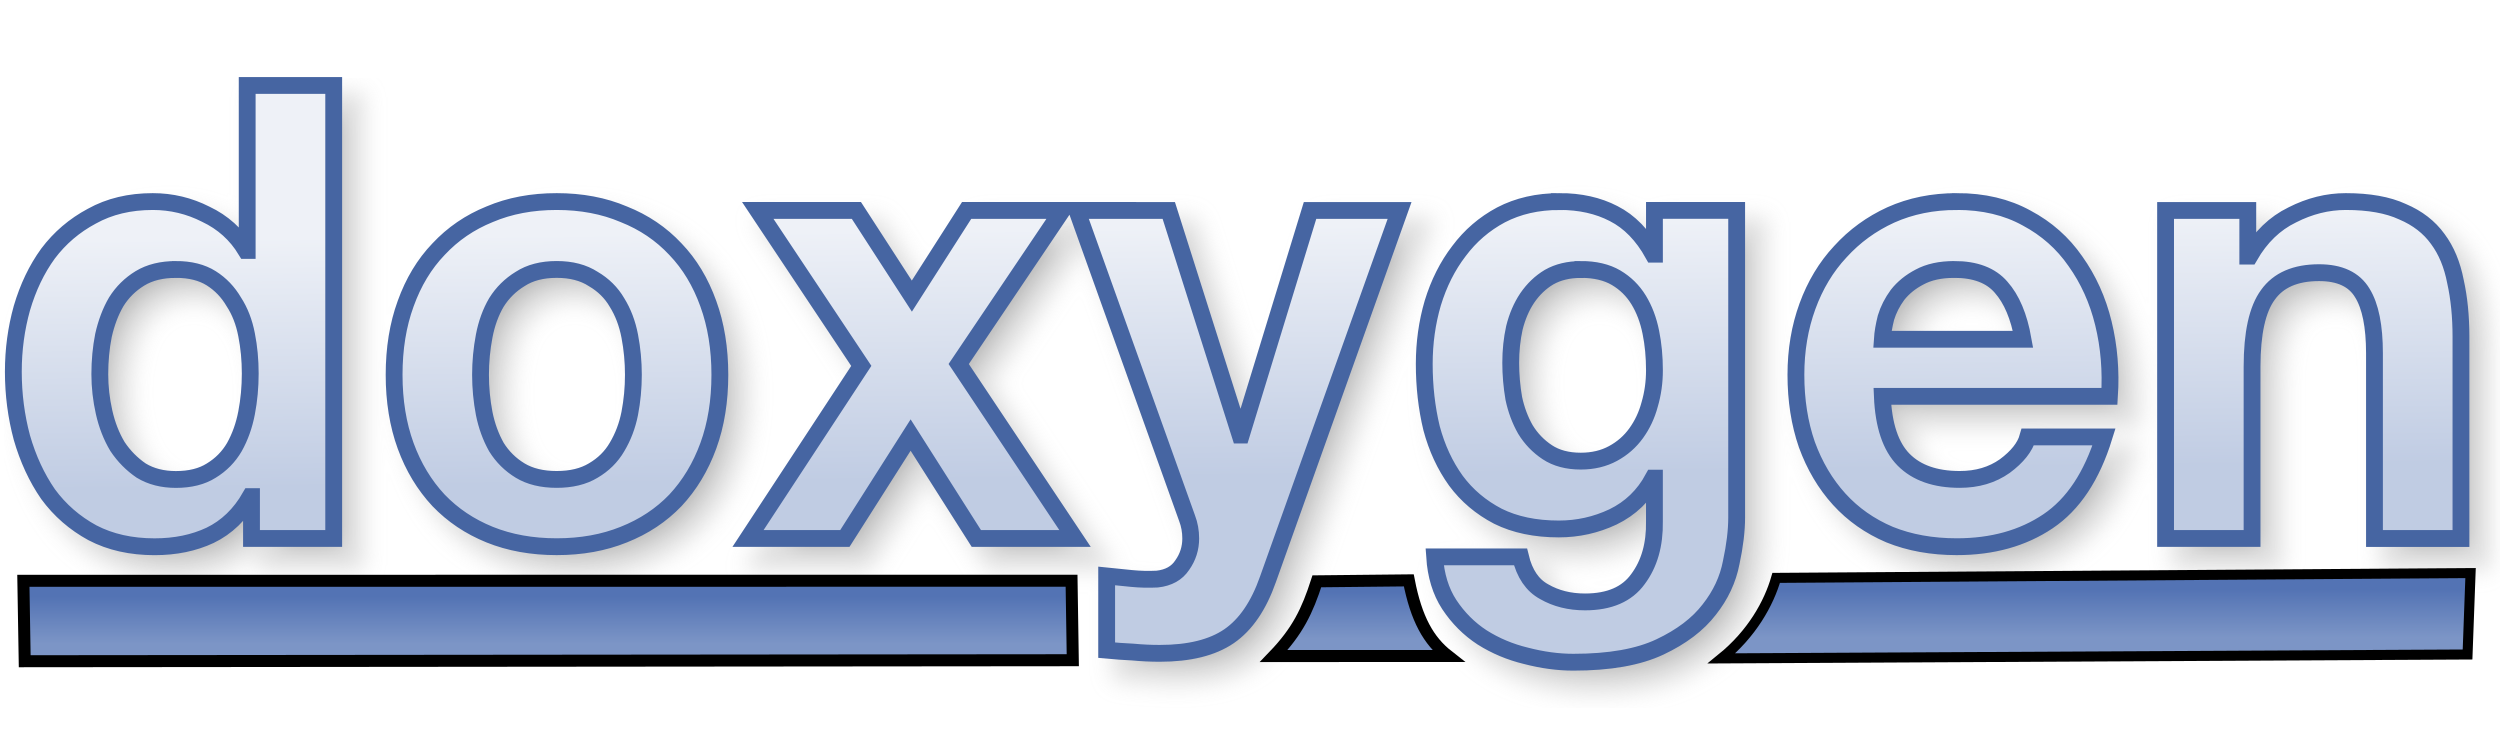
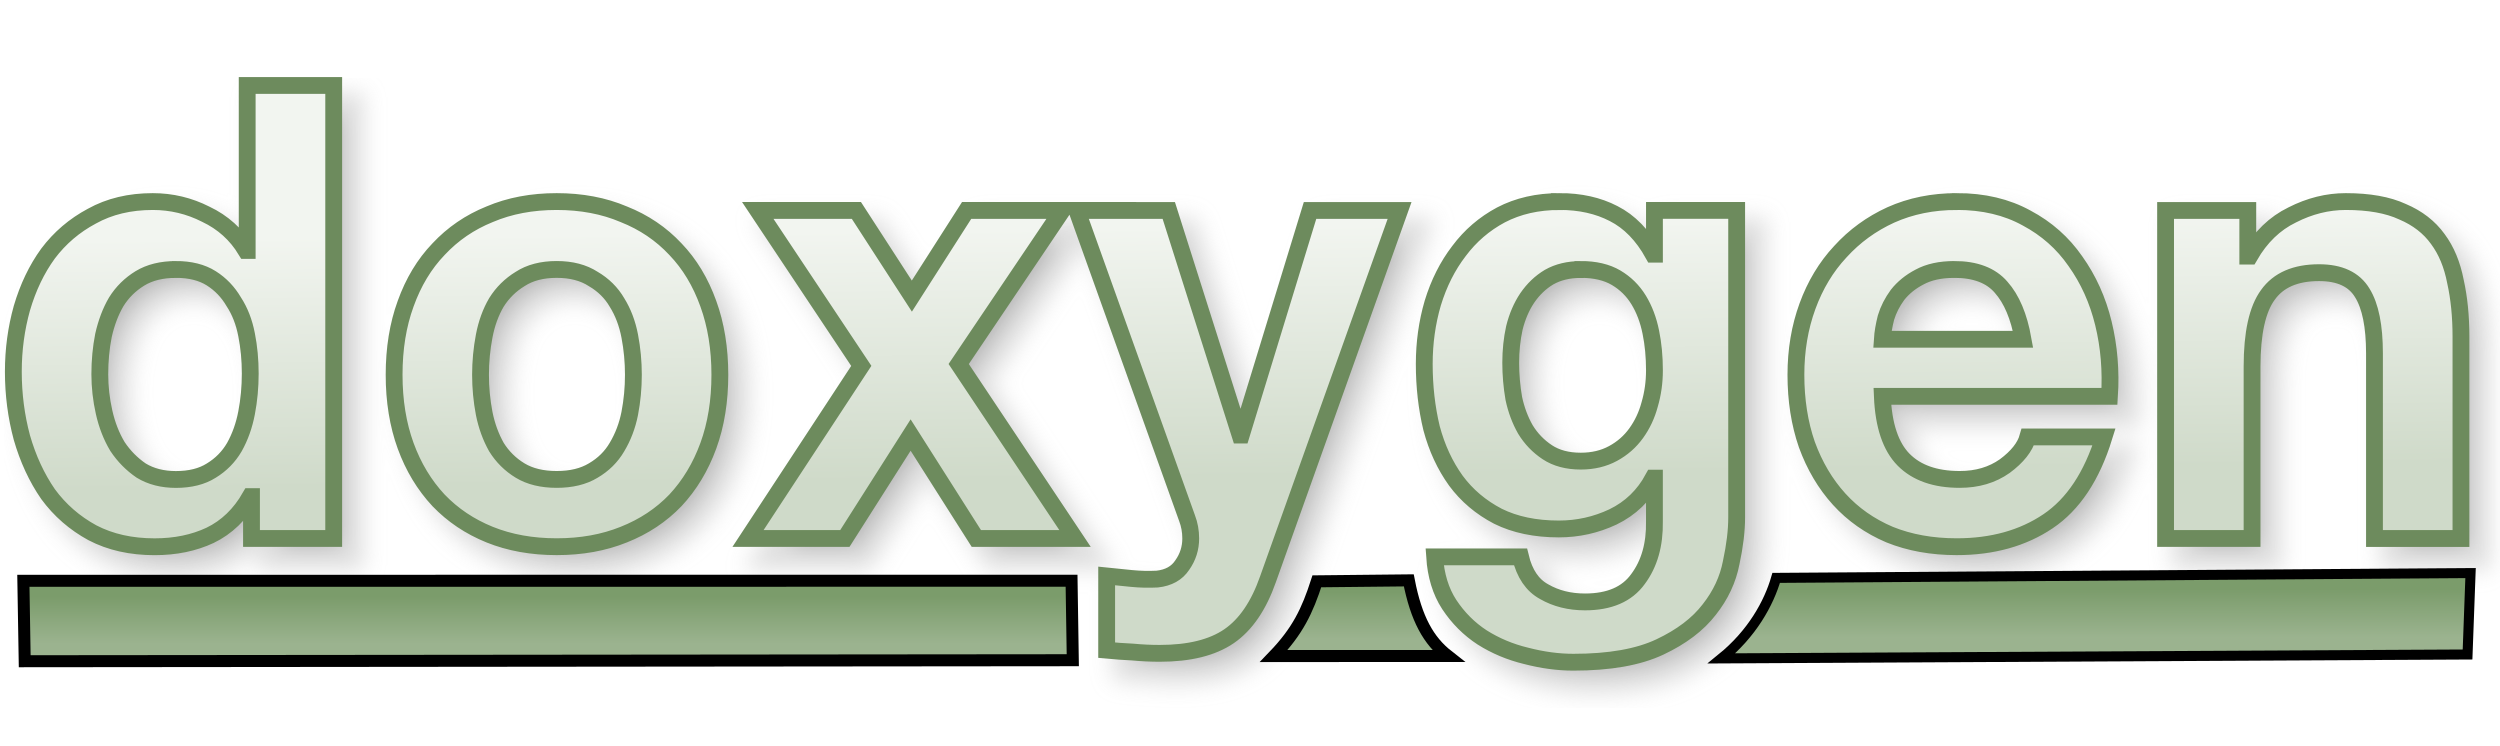
<svg xmlns="http://www.w3.org/2000/svg" xmlns:xlink="http://www.w3.org/1999/xlink" version="1.1" viewBox="0 0 104 31">
  <defs>
    <linearGradient id="a">
-       <stop stop-color="#5373B4" offset="0" />
-       <stop stop-color="#7C95C6" offset="1" />
+       <stop stop-color="#7B9C6B" offset="0" />
+       <stop stop-color="#9BB38F" offset="1" />
    </linearGradient>
    <linearGradient id="d" x1="31.474" x2="31.474" y1="24.821" y2="26.773" gradientUnits="userSpaceOnUse" xlink:href="#a" />
    <linearGradient id="c" x1="31.474" x2="31.474" y1="24.821" y2="26.773" gradientTransform="matrix(.6816 0 0 1.0248 72.391 -.91809)" gradientUnits="userSpaceOnUse" xlink:href="#a" />
    <linearGradient id="b" x1="56.295" x2="56.295" y1="24.622" y2="26.574" gradientUnits="userSpaceOnUse" xlink:href="#a" />
    <linearGradient id="e" x1="49.067" x2="48.956" y1="19.719" y2="9.523" gradientTransform="matrix(.97968 0 0 1.0207 -.25579 -.25579)" gradientUnits="userSpaceOnUse">
-       <stop stop-color="#C0CCE3" offset="0" />
-       <stop stop-color="#EEF1F7" offset="1" />
+       <stop stop-color="#CFDAC9" offset="0" />
+       <stop stop-color="#F2F5F0" offset="1" />
    </linearGradient>
    <filter id="f" x="-.011" y="-.045" width="1.021" height="1.091" color-interpolation-filters="sRGB">
      <feGaussianBlur stdDeviation="0.453" />
    </filter>
  </defs>
  <g>
    <path transform="translate(-2.5759 -27.848)" d="m13.609 32.203v6.863h-0.051c-0.405-0.669-0.963-1.171-1.672-1.506-0.692-0.352-1.428-0.527-2.205-0.527-0.963 0-1.807 0.203-2.533 0.607-0.726 0.387-1.334 0.906-1.824 1.557-0.473 0.651-0.835 1.409-1.088 2.272-0.236 0.845-0.355 1.724-0.355 2.639 0 0.95 0.119 1.864 0.355 2.744 0.253 0.88 0.615 1.663 1.088 2.35 0.49 0.669 1.107 1.207 1.85 1.611 0.743 0.387 1.604 0.58 2.584 0.58 0.861 0 1.631-0.158 2.307-0.475 0.692-0.334 1.25-0.872 1.672-1.611h0.051v1.742h3.42v-18.846zm12.875 4.83c-1.03 0-1.96 0.175-2.787 0.527-0.828 0.334-1.536 0.82-2.127 1.453-0.591 0.616-1.048 1.372-1.369 2.269-0.321 0.88-0.48 1.866-0.48 2.957s0.16 2.075 0.48 2.955c0.321 0.88 0.778 1.636 1.369 2.269 0.591 0.616 1.299 1.091 2.127 1.426 0.828 0.334 1.757 0.502 2.787 0.502 1.03 0 1.96-0.168 2.787-0.502 0.844-0.334 1.561-0.81 2.152-1.426 0.591-0.633 1.048-1.39 1.369-2.269 0.321-0.88 0.48-1.864 0.48-2.955s-0.16-2.077-0.48-2.957c-0.321-0.897-0.778-1.654-1.369-2.269-0.591-0.633-1.308-1.119-2.152-1.453-0.828-0.352-1.757-0.527-2.787-0.527zm41.715 0c-0.912 0-1.722 0.185-2.432 0.555-0.692 0.37-1.275 0.87-1.748 1.504-0.473 0.616-0.837 1.337-1.09 2.164-0.236 0.809-0.354 1.655-0.354 2.535 0 0.933 0.1 1.821 0.303 2.666 0.22 0.827 0.558 1.556 1.014 2.189 0.456 0.616 1.039 1.109 1.748 1.478 0.709 0.352 1.554 0.529 2.533 0.529 0.794 0 1.545-0.168 2.254-0.502 0.726-0.352 1.283-0.89 1.672-1.611h0.051v1.795c0.017 0.968-0.211 1.769-0.684 2.402-0.456 0.633-1.19 0.951-2.203 0.951-0.642 0-1.208-0.142-1.697-0.424-0.49-0.264-0.819-0.747-0.988-1.451h-3.572c0.051 0.774 0.253 1.435 0.607 1.98 0.372 0.563 0.829 1.019 1.369 1.371 0.557 0.352 1.166 0.607 1.824 0.766 0.676 0.176 1.333 0.266 1.975 0.266 1.503 0 2.703-0.212 3.598-0.635 0.895-0.422 1.58-0.941 2.053-1.557 0.473-0.598 0.777-1.249 0.912-1.953 0.152-0.704 0.227-1.329 0.227-1.875v-12.775h-3.42v1.822h-0.051c-0.439-0.792-0.988-1.355-1.647-1.69-0.642-0.334-1.393-0.502-2.254-0.502zm16.523 0c-0.996 0-1.909 0.185-2.736 0.555-0.811 0.37-1.512 0.88-2.103 1.531-0.591 0.633-1.046 1.39-1.367 2.269s-0.48 1.831-0.48 2.852c0 1.056 0.151 2.022 0.455 2.902 0.321 0.88 0.768 1.636 1.342 2.269 0.574 0.633 1.276 1.127 2.103 1.478 0.828 0.334 1.757 0.502 2.787 0.502 1.486 0 2.752-0.353 3.799-1.057 1.047-0.704 1.825-1.873 2.332-3.51h-3.168c-0.118 0.422-0.439 0.828-0.963 1.215-0.524 0.37-1.147 0.553-1.873 0.553-1.013 0-1.792-0.273-2.332-0.818-0.54-0.545-0.836-1.425-0.887-2.639h9.449c0.068-1.056-0.016-2.067-0.252-3.035-0.236-0.968-0.626-1.829-1.166-2.586-0.524-0.757-1.2-1.355-2.027-1.795-0.828-0.458-1.797-0.688-2.912-0.688zm16.189 0c-0.76 0-1.502 0.185-2.228 0.555-0.726 0.352-1.317 0.923-1.773 1.715h-0.076v-1.9h-3.42v13.646h3.598v-7.152c0-1.39 0.219-2.384 0.658-2.982 0.439-0.616 1.149-0.924 2.129-0.924 0.861 0 1.461 0.281 1.799 0.844 0.338 0.545 0.506 1.382 0.506 2.508v7.707h3.598v-8.393c0-0.845-0.076-1.611-0.229-2.297-0.135-0.704-0.38-1.292-0.734-1.768-0.355-0.493-0.844-0.873-1.469-1.137-0.608-0.282-1.395-0.422-2.357-0.422zm-66.063 0.369 4.307 6.467-4.713 7.18h4.029l2.736-4.303 2.734 4.303h4.106l-4.84-7.258 4.307-6.389h-3.977l-2.279 3.564-2.307-3.564zm13.275 0 4.584 12.803c0.101 0.264 0.152 0.545 0.152 0.844 0 0.405-0.117 0.775-0.354 1.109-0.22 0.334-0.566 0.527-1.039 0.58-0.355 0.018-0.71 0.01-1.065-0.025-0.355-0.035-0.701-0.07-1.039-0.105v3.088c0.372 0.035 0.735 0.061 1.09 0.078 0.372 0.035 0.744 0.053 1.115 0.053 1.233 0 2.194-0.238 2.887-0.713 0.692-0.475 1.233-1.266 1.621-2.375l5.473-15.336h-3.725l-2.861 9.344h-0.051l-2.965-9.344zm-37.48 2.455c0.591 0 1.082 0.123 1.471 0.369 0.388 0.246 0.699 0.572 0.936 0.977 0.253 0.387 0.432 0.845 0.533 1.373 0.101 0.51 0.152 1.048 0.152 1.611 0 0.563-0.051 1.107-0.152 1.635-0.101 0.528-0.271 1.004-0.508 1.426-0.236 0.405-0.556 0.73-0.961 0.977-0.388 0.246-0.88 0.369-1.471 0.369-0.557 0-1.038-0.123-1.443-0.369-0.388-0.264-0.718-0.597-0.988-1.002-0.253-0.422-0.438-0.898-0.557-1.426s-0.178-1.056-0.178-1.584c-1e-7 -0.563 0.051-1.099 0.152-1.609 0.118-0.528 0.295-0.996 0.531-1.4 0.253-0.405 0.583-0.73 0.988-0.977 0.405-0.246 0.903-0.369 1.494-0.369zm15.84 0c0.608 0 1.114 0.133 1.52 0.396 0.422 0.246 0.752 0.572 0.988 0.977 0.253 0.405 0.43 0.871 0.531 1.398 0.101 0.528 0.152 1.066 0.152 1.611 0 0.545-0.051 1.081-0.152 1.609-0.101 0.51-0.278 0.976-0.531 1.398-0.236 0.405-0.566 0.73-0.988 0.977-0.405 0.246-0.912 0.369-1.52 0.369-0.608 0-1.114-0.123-1.52-0.369s-0.735-0.572-0.988-0.977c-0.236-0.422-0.406-0.888-0.508-1.398-0.101-0.528-0.152-1.064-0.152-1.609 0-0.545 0.051-1.083 0.152-1.611 0.101-0.528 0.271-0.994 0.508-1.398 0.253-0.405 0.583-0.73 0.988-0.977 0.405-0.264 0.912-0.396 1.52-0.396zm42.602 0c0.591 0 1.08 0.115 1.469 0.344 0.388 0.229 0.701 0.537 0.938 0.924 0.236 0.387 0.406 0.835 0.508 1.346 0.101 0.493 0.15 1.021 0.15 1.584 0 0.493-0.066 0.968-0.201 1.426-0.118 0.44-0.305 0.836-0.559 1.188-0.253 0.352-0.574 0.633-0.963 0.844-0.388 0.211-0.835 0.318-1.342 0.318-0.557 0-1.021-0.125-1.393-0.371-0.372-0.246-0.676-0.562-0.912-0.949-0.22-0.387-0.381-0.818-0.482-1.293-0.084-0.493-0.127-0.986-0.127-1.478 0-0.51 0.051-0.994 0.152-1.451 0.118-0.475 0.297-0.89 0.533-1.242 0.253-0.37 0.557-0.66 0.912-0.871 0.372-0.211 0.81-0.316 1.316-0.316zm15.535 0c0.878 0 1.529 0.248 1.951 0.74 0.439 0.493 0.743 1.214 0.912 2.164h-5.854c0.017-0.264 0.068-0.564 0.152-0.898 0.101-0.334 0.263-0.65 0.482-0.949 0.236-0.299 0.541-0.547 0.912-0.74 0.388-0.211 0.869-0.316 1.443-0.316z" filter="url(#f)" opacity=".3" stroke="#969696" />
    <path d="m0.972 24.161 43.605-0.002 0.051 3.306-43.6 0.042z" fill="url(#d)" stroke="#000" stroke-width=".5" />
-     <path d="m10.283 3.555v6.863h-0.051c-0.405-0.669-0.963-1.171-1.672-1.506-0.692-0.352-1.428-0.527-2.205-0.527-0.963 0-1.807 0.203-2.533 0.607-0.726 0.387-1.334 0.906-1.824 1.557-0.473 0.651-0.835 1.409-1.088 2.272-0.236 0.845-0.355 1.724-0.355 2.639 0 0.95 0.119 1.864 0.355 2.744 0.253 0.88 0.615 1.663 1.088 2.35 0.49 0.669 1.107 1.207 1.85 1.611 0.743 0.387 1.604 0.58 2.584 0.58 0.861 0 1.631-0.158 2.307-0.475 0.692-0.334 1.25-0.872 1.672-1.611h0.051v1.742h3.42v-18.846zm12.875 4.83c-1.03 0-1.96 0.175-2.787 0.527-0.828 0.334-1.536 0.82-2.127 1.453-0.591 0.616-1.048 1.372-1.369 2.269-0.321 0.88-0.48 1.866-0.48 2.957s0.16 2.075 0.48 2.955c0.321 0.88 0.778 1.636 1.369 2.269 0.591 0.616 1.299 1.091 2.127 1.426 0.828 0.334 1.757 0.502 2.787 0.502 1.03 0 1.96-0.168 2.787-0.502 0.844-0.334 1.561-0.81 2.152-1.426 0.591-0.633 1.048-1.39 1.369-2.269 0.321-0.88 0.48-1.864 0.48-2.955s-0.16-2.077-0.48-2.957c-0.321-0.897-0.778-1.654-1.369-2.269-0.591-0.633-1.308-1.119-2.152-1.453-0.828-0.352-1.757-0.527-2.787-0.527zm41.715 0c-0.912 0-1.722 0.185-2.432 0.555-0.692 0.37-1.275 0.87-1.748 1.504-0.473 0.616-0.837 1.337-1.09 2.164-0.236 0.809-0.354 1.655-0.354 2.535 0 0.933 0.1 1.821 0.303 2.666 0.22 0.827 0.558 1.556 1.014 2.189 0.456 0.616 1.039 1.109 1.748 1.478 0.709 0.352 1.554 0.529 2.533 0.529 0.794 0 1.545-0.168 2.254-0.502 0.726-0.352 1.283-0.89 1.672-1.611h0.051v1.795c0.017 0.968-0.211 1.769-0.684 2.402-0.456 0.633-1.19 0.951-2.203 0.951-0.642 0-1.208-0.142-1.697-0.424-0.49-0.264-0.819-0.747-0.988-1.451h-3.572c0.051 0.774 0.253 1.435 0.607 1.98 0.372 0.563 0.829 1.019 1.369 1.371 0.557 0.352 1.166 0.607 1.824 0.766 0.676 0.176 1.333 0.266 1.975 0.266 1.503 0 2.703-0.212 3.598-0.635 0.895-0.422 1.58-0.941 2.053-1.557 0.473-0.598 0.777-1.249 0.912-1.953 0.152-0.704 0.227-1.329 0.227-1.875v-12.775h-3.42v1.822h-0.051c-0.439-0.792-0.988-1.355-1.647-1.69-0.642-0.334-1.393-0.502-2.254-0.502zm16.523 0c-0.996 0-1.909 0.185-2.736 0.555-0.811 0.37-1.512 0.88-2.103 1.531-0.591 0.633-1.046 1.39-1.367 2.269s-0.48 1.831-0.48 2.852c0 1.056 0.151 2.022 0.455 2.902 0.321 0.88 0.768 1.636 1.342 2.269 0.574 0.633 1.276 1.127 2.103 1.478 0.828 0.334 1.757 0.502 2.787 0.502 1.486 0 2.752-0.353 3.799-1.057 1.047-0.704 1.825-1.873 2.332-3.51h-3.168c-0.118 0.422-0.439 0.828-0.963 1.215-0.524 0.37-1.147 0.553-1.873 0.553-1.013 0-1.792-0.273-2.332-0.818-0.54-0.545-0.836-1.425-0.887-2.639h9.449c0.068-1.056-0.016-2.067-0.252-3.035-0.236-0.968-0.626-1.829-1.166-2.586-0.524-0.757-1.2-1.355-2.027-1.795-0.828-0.458-1.797-0.688-2.912-0.688zm16.189 0c-0.76 0-1.502 0.185-2.228 0.555-0.726 0.352-1.317 0.923-1.773 1.715h-0.076v-1.9h-3.42v13.646h3.598v-7.152c0-1.39 0.219-2.384 0.658-2.982 0.439-0.616 1.149-0.924 2.129-0.924 0.861 0 1.461 0.281 1.799 0.844 0.338 0.545 0.506 1.382 0.506 2.508v7.707h3.598v-8.393c0-0.845-0.076-1.611-0.229-2.297-0.135-0.704-0.38-1.292-0.734-1.768-0.355-0.493-0.844-0.873-1.469-1.137-0.608-0.282-1.395-0.422-2.357-0.422zm-66.062 0.369 4.307 6.467-4.713 7.18h4.029l2.736-4.303 2.734 4.303h4.106l-4.84-7.258 4.307-6.389h-3.977l-2.279 3.564-2.307-3.564zm13.275 0 4.584 12.803c0.101 0.264 0.152 0.545 0.152 0.844 0 0.405-0.117 0.775-0.354 1.109-0.22 0.334-0.566 0.527-1.039 0.58-0.355 0.018-0.71 0.01-1.065-0.025-0.355-0.035-0.701-0.07-1.039-0.105v3.088c0.372 0.035 0.735 0.061 1.09 0.078 0.372 0.035 0.744 0.053 1.115 0.053 1.233 0 2.194-0.238 2.887-0.713 0.692-0.475 1.233-1.266 1.621-2.375l5.473-15.336h-3.725l-2.861 9.344h-0.051l-2.965-9.344zm-37.48 2.455c0.591 0 1.082 0.123 1.471 0.369s0.699 0.572 0.936 0.977c0.253 0.387 0.432 0.845 0.533 1.373 0.101 0.51 0.152 1.048 0.152 1.611 0 0.563-0.051 1.107-0.152 1.635-0.101 0.528-0.271 1.004-0.508 1.426-0.236 0.405-0.556 0.73-0.961 0.977-0.388 0.246-0.88 0.369-1.471 0.369-0.557 0-1.038-0.123-1.443-0.369-0.388-0.264-0.718-0.597-0.988-1.002-0.253-0.422-0.438-0.898-0.557-1.426s-0.178-1.056-0.178-1.584c-1e-7 -0.563 0.051-1.099 0.152-1.609 0.118-0.528 0.295-0.996 0.531-1.4 0.253-0.405 0.583-0.73 0.988-0.977 0.405-0.246 0.903-0.369 1.494-0.369zm15.84 0c0.608 0 1.114 0.133 1.52 0.396 0.422 0.246 0.752 0.572 0.988 0.977 0.253 0.405 0.43 0.871 0.531 1.398 0.101 0.528 0.152 1.066 0.152 1.611 0 0.545-0.051 1.081-0.152 1.609-0.101 0.51-0.278 0.976-0.531 1.398-0.236 0.405-0.566 0.73-0.988 0.977-0.405 0.246-0.912 0.369-1.52 0.369-0.608 0-1.114-0.123-1.52-0.369s-0.735-0.572-0.988-0.977c-0.236-0.422-0.406-0.888-0.508-1.398-0.101-0.528-0.152-1.064-0.152-1.609 0-0.545 0.051-1.083 0.152-1.611 0.101-0.528 0.271-0.994 0.508-1.398 0.253-0.405 0.583-0.73 0.988-0.977 0.405-0.264 0.912-0.396 1.52-0.396zm42.602 0c0.591 0 1.08 0.115 1.469 0.344 0.388 0.229 0.701 0.537 0.938 0.924 0.236 0.387 0.406 0.835 0.508 1.346 0.101 0.493 0.15 1.021 0.15 1.584 0 0.493-0.066 0.968-0.201 1.426-0.118 0.44-0.305 0.836-0.559 1.188-0.253 0.352-0.574 0.633-0.963 0.844-0.388 0.211-0.835 0.318-1.342 0.318-0.557 0-1.021-0.125-1.393-0.371-0.372-0.246-0.676-0.562-0.912-0.949-0.22-0.387-0.381-0.818-0.482-1.293-0.084-0.493-0.127-0.986-0.127-1.478 0-0.51 0.051-0.994 0.152-1.451 0.118-0.475 0.297-0.89 0.533-1.242 0.253-0.37 0.557-0.66 0.912-0.871 0.372-0.211 0.81-0.316 1.316-0.316zm15.535 0c0.878 0 1.529 0.248 1.951 0.74 0.439 0.493 0.743 1.214 0.912 2.164h-5.854c0.017-0.264 0.068-0.564 0.152-0.898 0.101-0.334 0.263-0.65 0.482-0.949 0.236-0.299 0.541-0.547 0.912-0.74 0.388-0.211 0.869-0.316 1.443-0.316z" fill="url(#e)" stroke="#4665A2" stroke-width=".7" />
+     <path d="m10.283 3.555v6.863h-0.051c-0.405-0.669-0.963-1.171-1.672-1.506-0.692-0.352-1.428-0.527-2.205-0.527-0.963 0-1.807 0.203-2.533 0.607-0.726 0.387-1.334 0.906-1.824 1.557-0.473 0.651-0.835 1.409-1.088 2.272-0.236 0.845-0.355 1.724-0.355 2.639 0 0.95 0.119 1.864 0.355 2.744 0.253 0.88 0.615 1.663 1.088 2.35 0.49 0.669 1.107 1.207 1.85 1.611 0.743 0.387 1.604 0.58 2.584 0.58 0.861 0 1.631-0.158 2.307-0.475 0.692-0.334 1.25-0.872 1.672-1.611h0.051v1.742h3.42v-18.846zm12.875 4.83c-1.03 0-1.96 0.175-2.787 0.527-0.828 0.334-1.536 0.82-2.127 1.453-0.591 0.616-1.048 1.372-1.369 2.269-0.321 0.88-0.48 1.866-0.48 2.957s0.16 2.075 0.48 2.955c0.321 0.88 0.778 1.636 1.369 2.269 0.591 0.616 1.299 1.091 2.127 1.426 0.828 0.334 1.757 0.502 2.787 0.502 1.03 0 1.96-0.168 2.787-0.502 0.844-0.334 1.561-0.81 2.152-1.426 0.591-0.633 1.048-1.39 1.369-2.269 0.321-0.88 0.48-1.864 0.48-2.955s-0.16-2.077-0.48-2.957c-0.321-0.897-0.778-1.654-1.369-2.269-0.591-0.633-1.308-1.119-2.152-1.453-0.828-0.352-1.757-0.527-2.787-0.527zm41.715 0c-0.912 0-1.722 0.185-2.432 0.555-0.692 0.37-1.275 0.87-1.748 1.504-0.473 0.616-0.837 1.337-1.09 2.164-0.236 0.809-0.354 1.655-0.354 2.535 0 0.933 0.1 1.821 0.303 2.666 0.22 0.827 0.558 1.556 1.014 2.189 0.456 0.616 1.039 1.109 1.748 1.478 0.709 0.352 1.554 0.529 2.533 0.529 0.794 0 1.545-0.168 2.254-0.502 0.726-0.352 1.283-0.89 1.672-1.611h0.051v1.795c0.017 0.968-0.211 1.769-0.684 2.402-0.456 0.633-1.19 0.951-2.203 0.951-0.642 0-1.208-0.142-1.697-0.424-0.49-0.264-0.819-0.747-0.988-1.451h-3.572c0.051 0.774 0.253 1.435 0.607 1.98 0.372 0.563 0.829 1.019 1.369 1.371 0.557 0.352 1.166 0.607 1.824 0.766 0.676 0.176 1.333 0.266 1.975 0.266 1.503 0 2.703-0.212 3.598-0.635 0.895-0.422 1.58-0.941 2.053-1.557 0.473-0.598 0.777-1.249 0.912-1.953 0.152-0.704 0.227-1.329 0.227-1.875v-12.775h-3.42v1.822h-0.051c-0.439-0.792-0.988-1.355-1.647-1.69-0.642-0.334-1.393-0.502-2.254-0.502zm16.523 0c-0.996 0-1.909 0.185-2.736 0.555-0.811 0.37-1.512 0.88-2.103 1.531-0.591 0.633-1.046 1.39-1.367 2.269s-0.48 1.831-0.48 2.852c0 1.056 0.151 2.022 0.455 2.902 0.321 0.88 0.768 1.636 1.342 2.269 0.574 0.633 1.276 1.127 2.103 1.478 0.828 0.334 1.757 0.502 2.787 0.502 1.486 0 2.752-0.353 3.799-1.057 1.047-0.704 1.825-1.873 2.332-3.51h-3.168c-0.118 0.422-0.439 0.828-0.963 1.215-0.524 0.37-1.147 0.553-1.873 0.553-1.013 0-1.792-0.273-2.332-0.818-0.54-0.545-0.836-1.425-0.887-2.639h9.449c0.068-1.056-0.016-2.067-0.252-3.035-0.236-0.968-0.626-1.829-1.166-2.586-0.524-0.757-1.2-1.355-2.027-1.795-0.828-0.458-1.797-0.688-2.912-0.688zm16.189 0c-0.76 0-1.502 0.185-2.228 0.555-0.726 0.352-1.317 0.923-1.773 1.715h-0.076v-1.9h-3.42v13.646h3.598v-7.152c0-1.39 0.219-2.384 0.658-2.982 0.439-0.616 1.149-0.924 2.129-0.924 0.861 0 1.461 0.281 1.799 0.844 0.338 0.545 0.506 1.382 0.506 2.508v7.707h3.598v-8.393c0-0.845-0.076-1.611-0.229-2.297-0.135-0.704-0.38-1.292-0.734-1.768-0.355-0.493-0.844-0.873-1.469-1.137-0.608-0.282-1.395-0.422-2.357-0.422zm-66.062 0.369 4.307 6.467-4.713 7.18h4.029l2.736-4.303 2.734 4.303h4.106l-4.84-7.258 4.307-6.389h-3.977l-2.279 3.564-2.307-3.564zm13.275 0 4.584 12.803c0.101 0.264 0.152 0.545 0.152 0.844 0 0.405-0.117 0.775-0.354 1.109-0.22 0.334-0.566 0.527-1.039 0.58-0.355 0.018-0.71 0.01-1.065-0.025-0.355-0.035-0.701-0.07-1.039-0.105v3.088c0.372 0.035 0.735 0.061 1.09 0.078 0.372 0.035 0.744 0.053 1.115 0.053 1.233 0 2.194-0.238 2.887-0.713 0.692-0.475 1.233-1.266 1.621-2.375l5.473-15.336h-3.725l-2.861 9.344h-0.051l-2.965-9.344zm-37.48 2.455c0.591 0 1.082 0.123 1.471 0.369s0.699 0.572 0.936 0.977c0.253 0.387 0.432 0.845 0.533 1.373 0.101 0.51 0.152 1.048 0.152 1.611 0 0.563-0.051 1.107-0.152 1.635-0.101 0.528-0.271 1.004-0.508 1.426-0.236 0.405-0.556 0.73-0.961 0.977-0.388 0.246-0.88 0.369-1.471 0.369-0.557 0-1.038-0.123-1.443-0.369-0.388-0.264-0.718-0.597-0.988-1.002-0.253-0.422-0.438-0.898-0.557-1.426s-0.178-1.056-0.178-1.584c-1e-7 -0.563 0.051-1.099 0.152-1.609 0.118-0.528 0.295-0.996 0.531-1.4 0.253-0.405 0.583-0.73 0.988-0.977 0.405-0.246 0.903-0.369 1.494-0.369zm15.84 0c0.608 0 1.114 0.133 1.52 0.396 0.422 0.246 0.752 0.572 0.988 0.977 0.253 0.405 0.43 0.871 0.531 1.398 0.101 0.528 0.152 1.066 0.152 1.611 0 0.545-0.051 1.081-0.152 1.609-0.101 0.51-0.278 0.976-0.531 1.398-0.236 0.405-0.566 0.73-0.988 0.977-0.405 0.246-0.912 0.369-1.52 0.369-0.608 0-1.114-0.123-1.52-0.369s-0.735-0.572-0.988-0.977c-0.236-0.422-0.406-0.888-0.508-1.398-0.101-0.528-0.152-1.064-0.152-1.609 0-0.545 0.051-1.083 0.152-1.611 0.101-0.528 0.271-0.994 0.508-1.398 0.253-0.405 0.583-0.73 0.988-0.977 0.405-0.264 0.912-0.396 1.52-0.396zm42.602 0c0.591 0 1.08 0.115 1.469 0.344 0.388 0.229 0.701 0.537 0.938 0.924 0.236 0.387 0.406 0.835 0.508 1.346 0.101 0.493 0.15 1.021 0.15 1.584 0 0.493-0.066 0.968-0.201 1.426-0.118 0.44-0.305 0.836-0.559 1.188-0.253 0.352-0.574 0.633-0.963 0.844-0.388 0.211-0.835 0.318-1.342 0.318-0.557 0-1.021-0.125-1.393-0.371-0.372-0.246-0.676-0.562-0.912-0.949-0.22-0.387-0.381-0.818-0.482-1.293-0.084-0.493-0.127-0.986-0.127-1.478 0-0.51 0.051-0.994 0.152-1.451 0.118-0.475 0.297-0.89 0.533-1.242 0.253-0.37 0.557-0.66 0.912-0.871 0.372-0.211 0.81-0.316 1.316-0.316zm15.535 0c0.878 0 1.529 0.248 1.951 0.74 0.439 0.493 0.743 1.214 0.912 2.164h-5.854c0.017-0.264 0.068-0.564 0.152-0.898 0.101-0.334 0.263-0.65 0.482-0.949 0.236-0.299 0.541-0.547 0.912-0.74 0.388-0.211 0.869-0.316 1.443-0.316z" fill="url(#e)" stroke="#6D8B5D" stroke-width=".7" />
    <path d="m52.988 27.291c0.996-1.036 1.394-1.873 1.793-3.108l3.825-0.04c0.311 1.61 0.824 2.514 1.633 3.147z" fill="url(#b)" stroke="#000" stroke-width=".5" />
    <path d="m73.89 24.04 28.885-0.201-0.125 3.388-31.033 0.162c1.262-1.023 1.966-2.286 2.272-3.349z" fill="url(#c)" stroke="#000" stroke-width=".418" />
  </g>
</svg>
